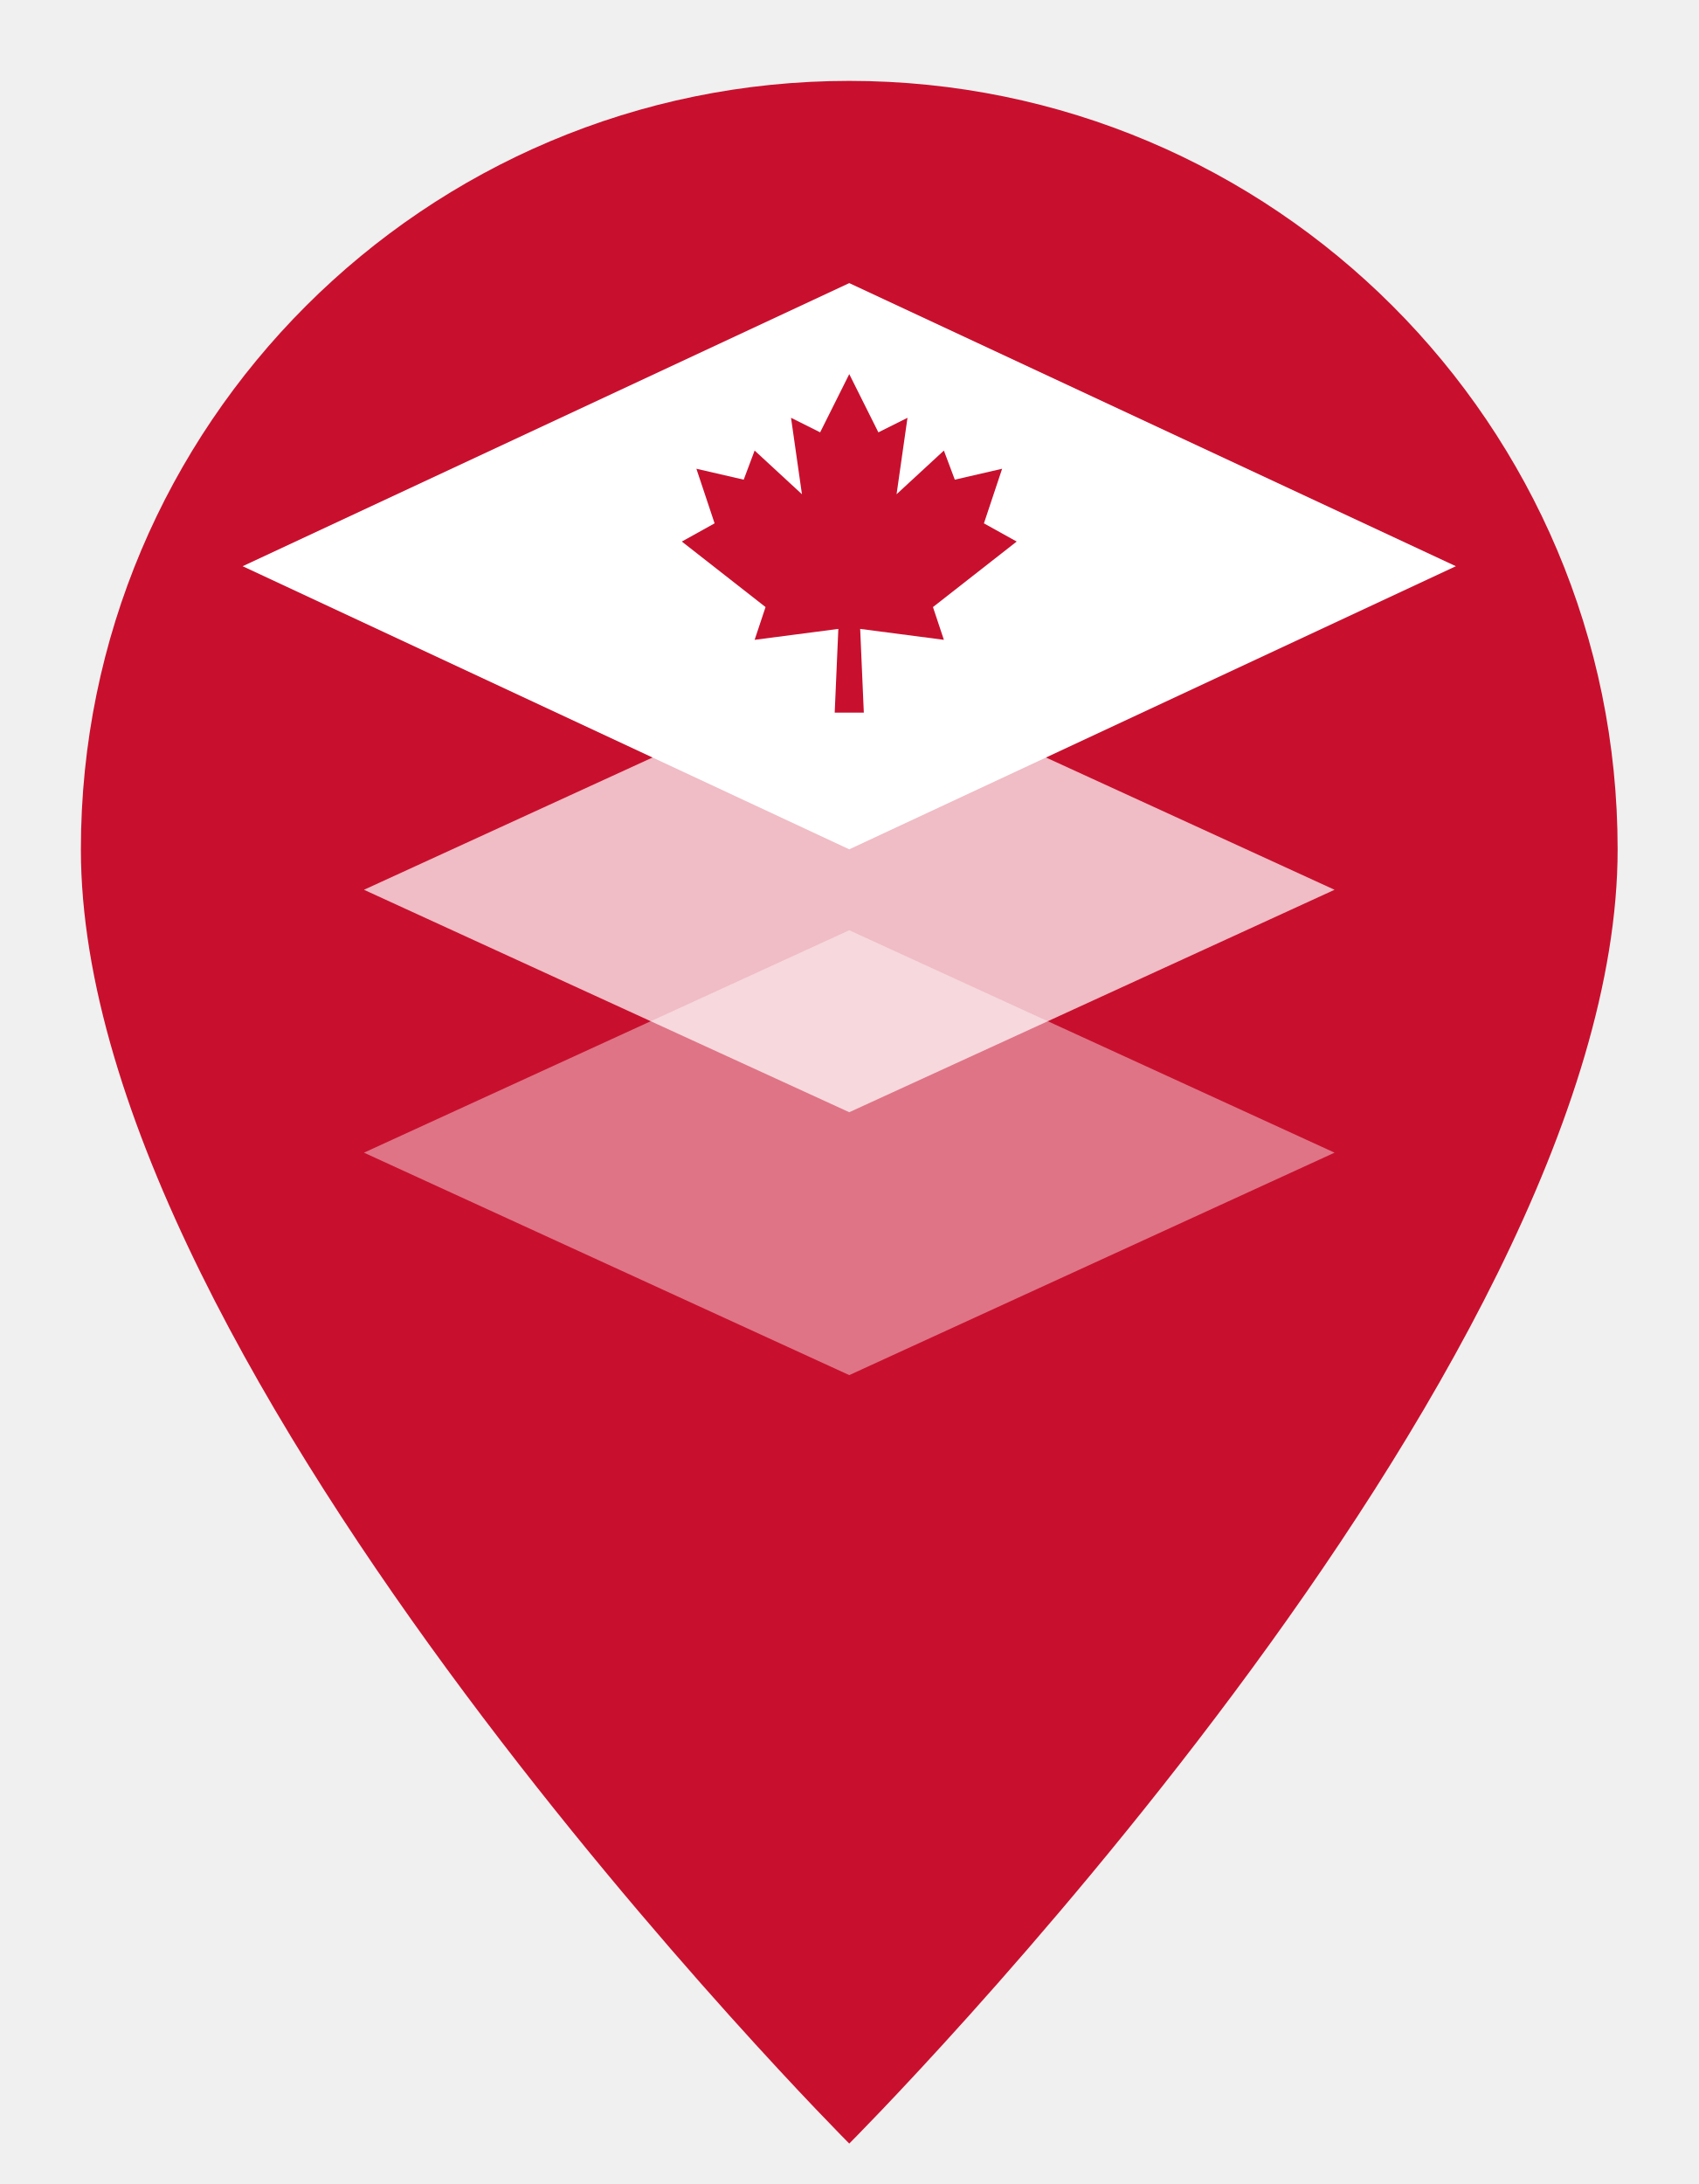
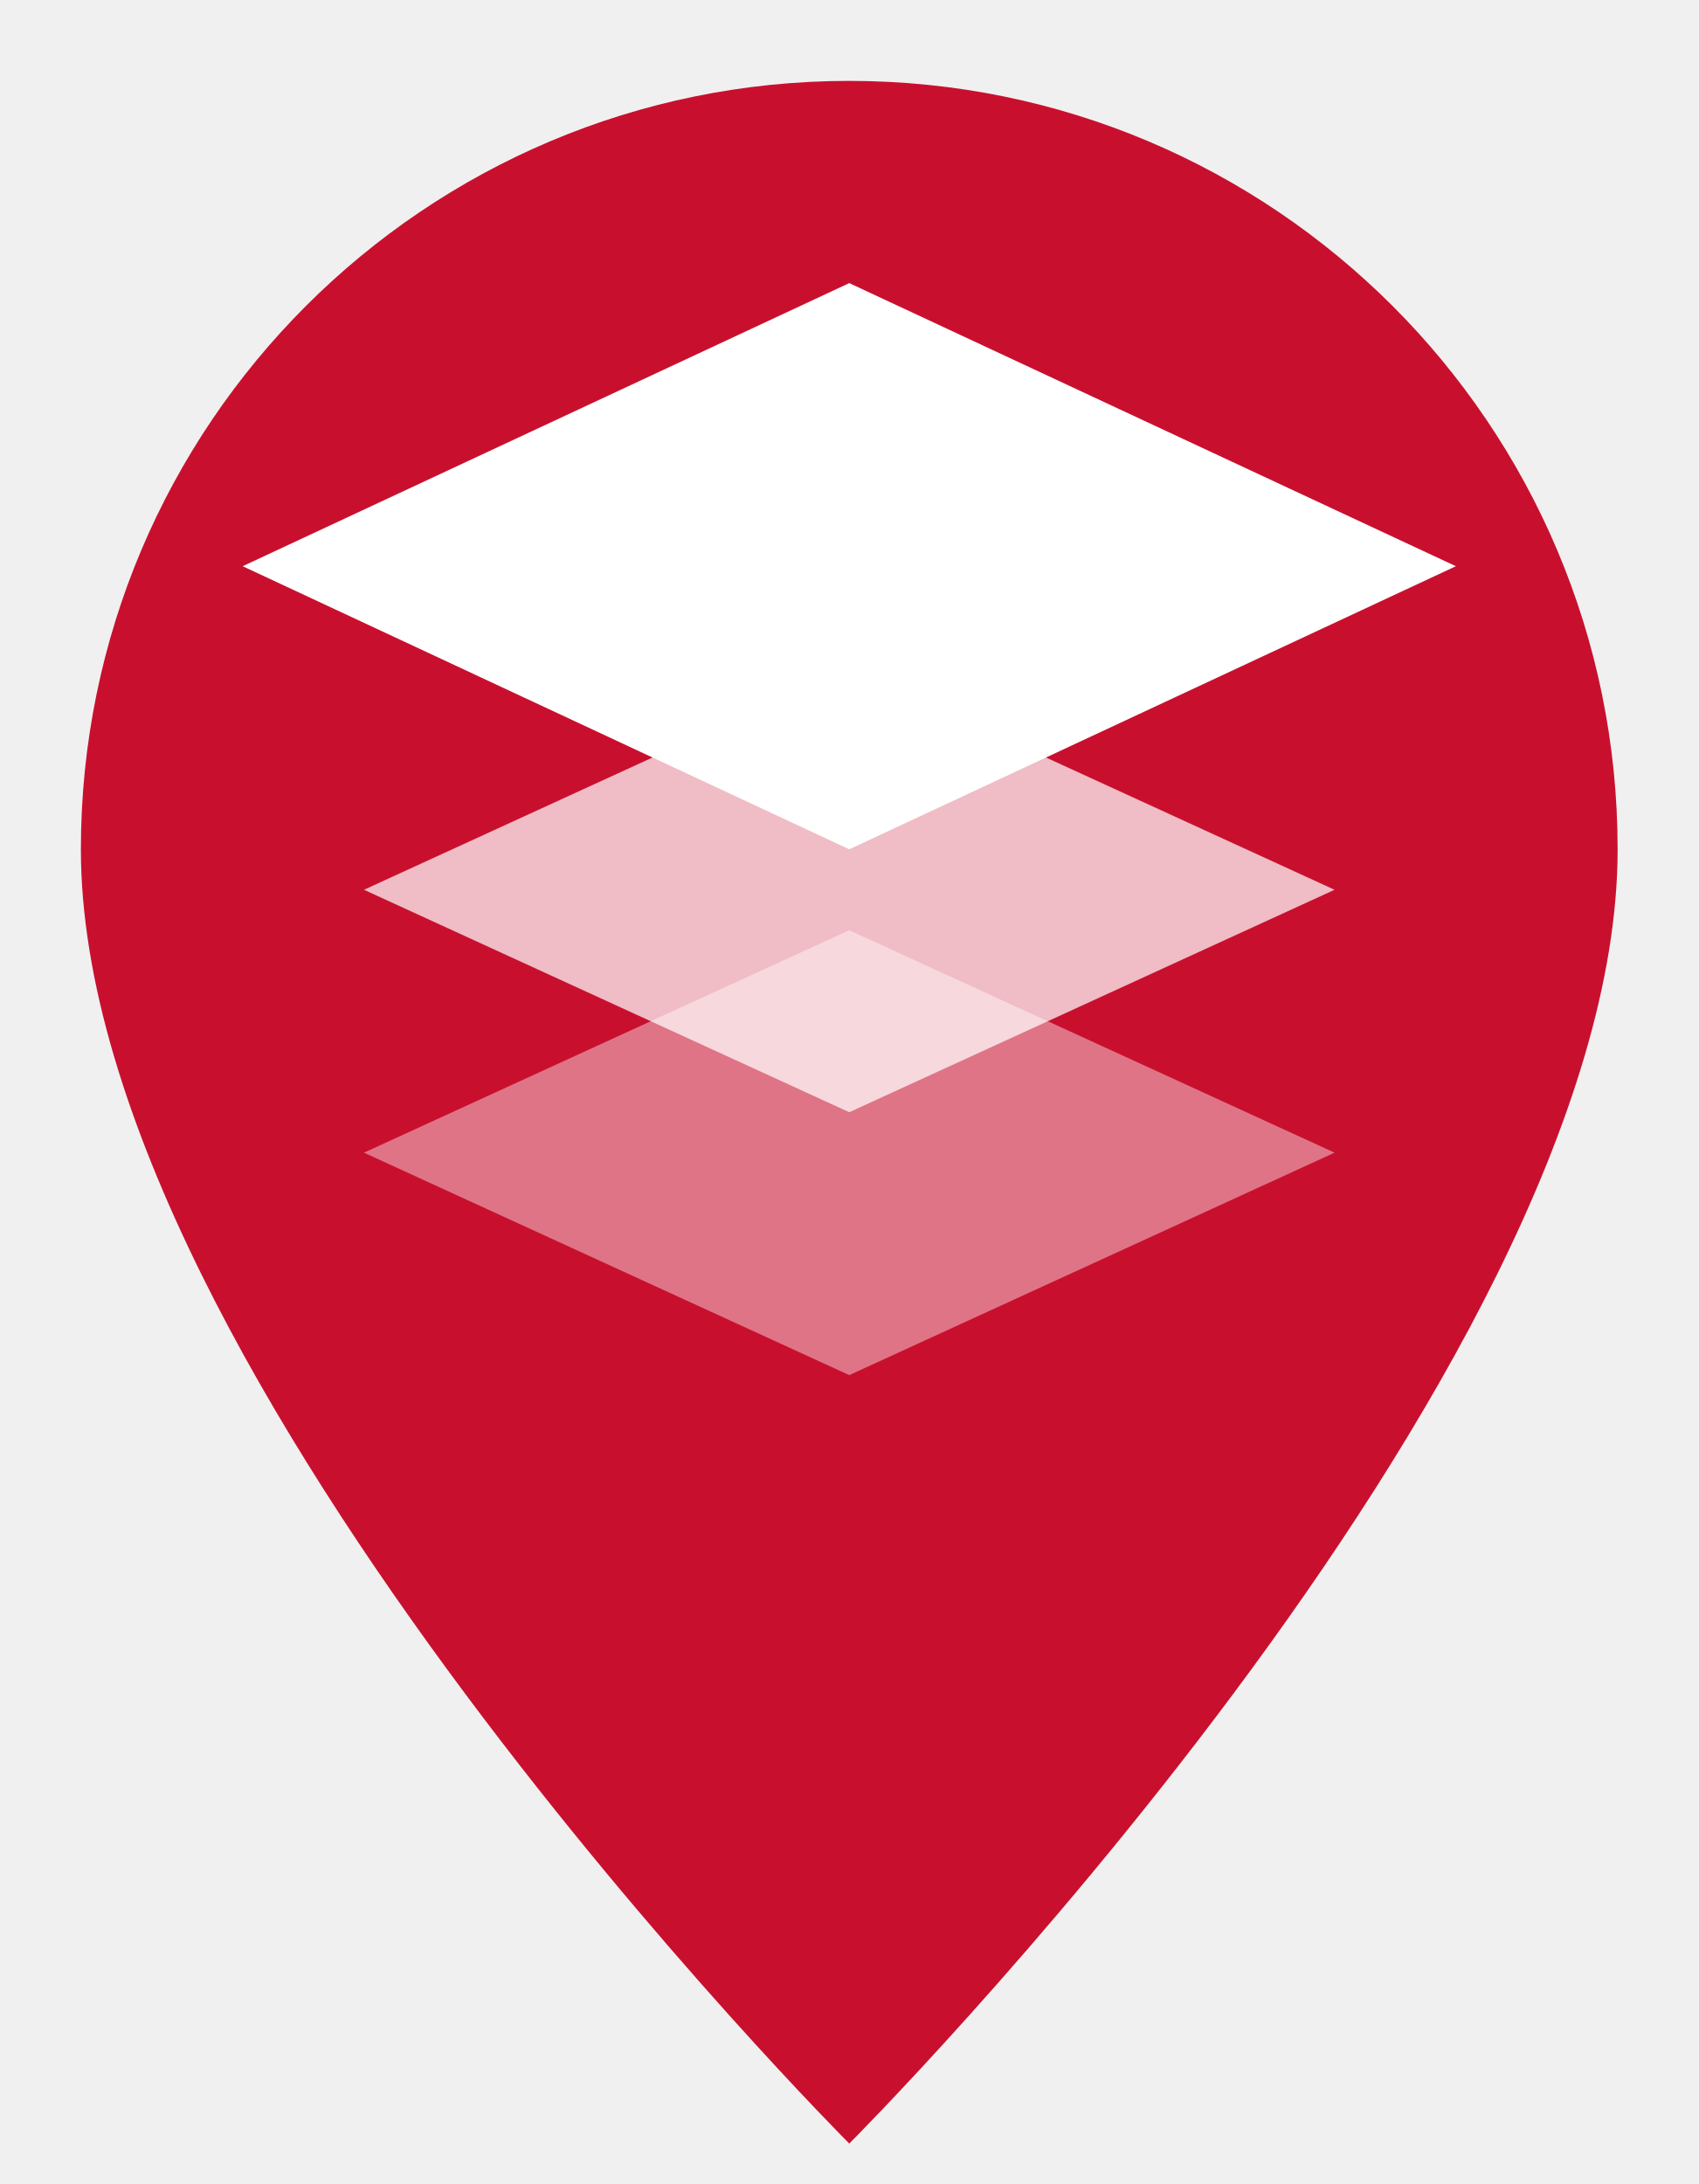
<svg xmlns="http://www.w3.org/2000/svg" viewBox="18 6 84 108">
  <path d="M60 112 C60 112 22 74 22 48 A38 38 0 0 1 98 48 C98 74 60 112 60 112 Z" fill="#C8102E" />
  <polygon points="60,52 84,63 60,74 36,63" fill="#FFFFFF" fill-opacity="0.42" />
  <polygon points="60,39 84,50 60,61 36,50" fill="#FFFFFF" fill-opacity="0.72" />
  <polygon points="60,20 90,34 60,48 30,34" fill="#FFFFFF" />
-   <path transform="translate(51,24.5) scale(0.9)" d="M10 0 L11.6 3.2 L13.2 2.4 L12.6 6.6 L15.2 4.2 L15.8 5.8 L18.4 5.2 L17.4 8.2 L19.2 9.2 L14.6 12.8 L15.2 14.6 L10.6 14 L10.8 18.6 L9.2 18.6 L9.4 14 L4.8 14.6 L5.4 12.8 L0.8 9.2 L2.6 8.2 L1.6 5.2 L4.2 5.8 L4.8 4.2 L7.4 6.6 L6.8 2.4 L8.4 3.2 Z" fill="#C8102E" />
</svg>
